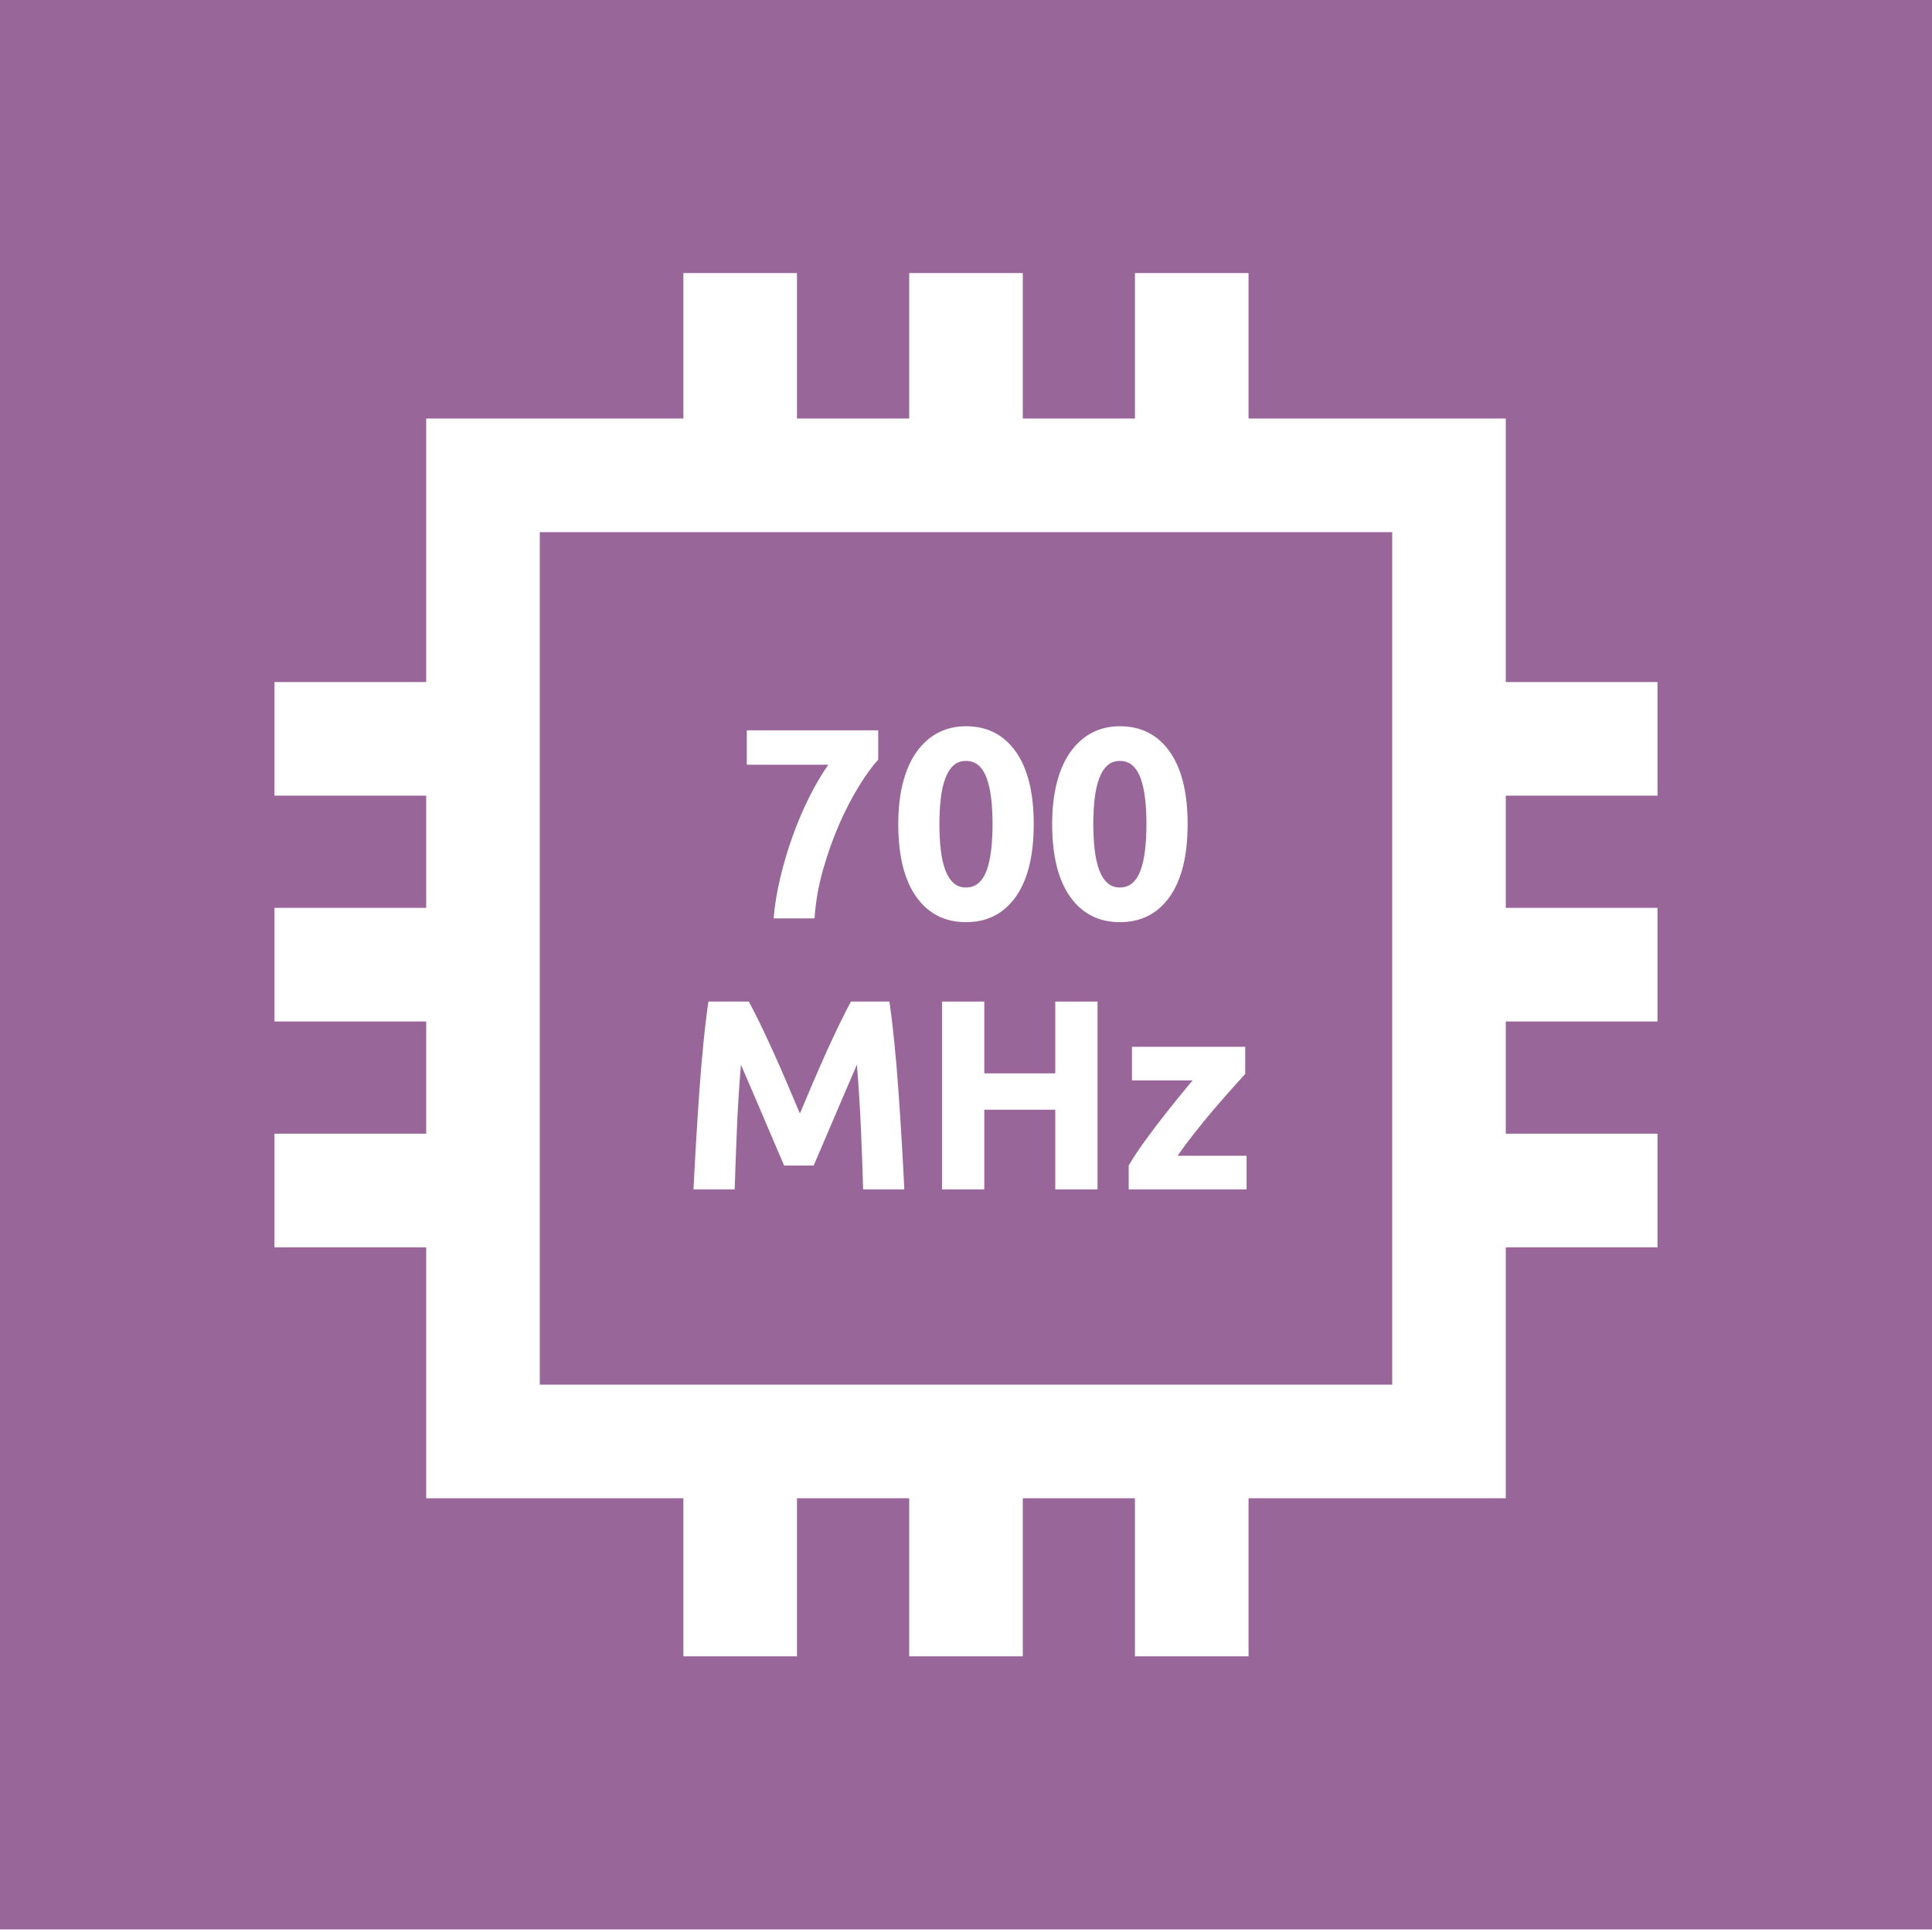
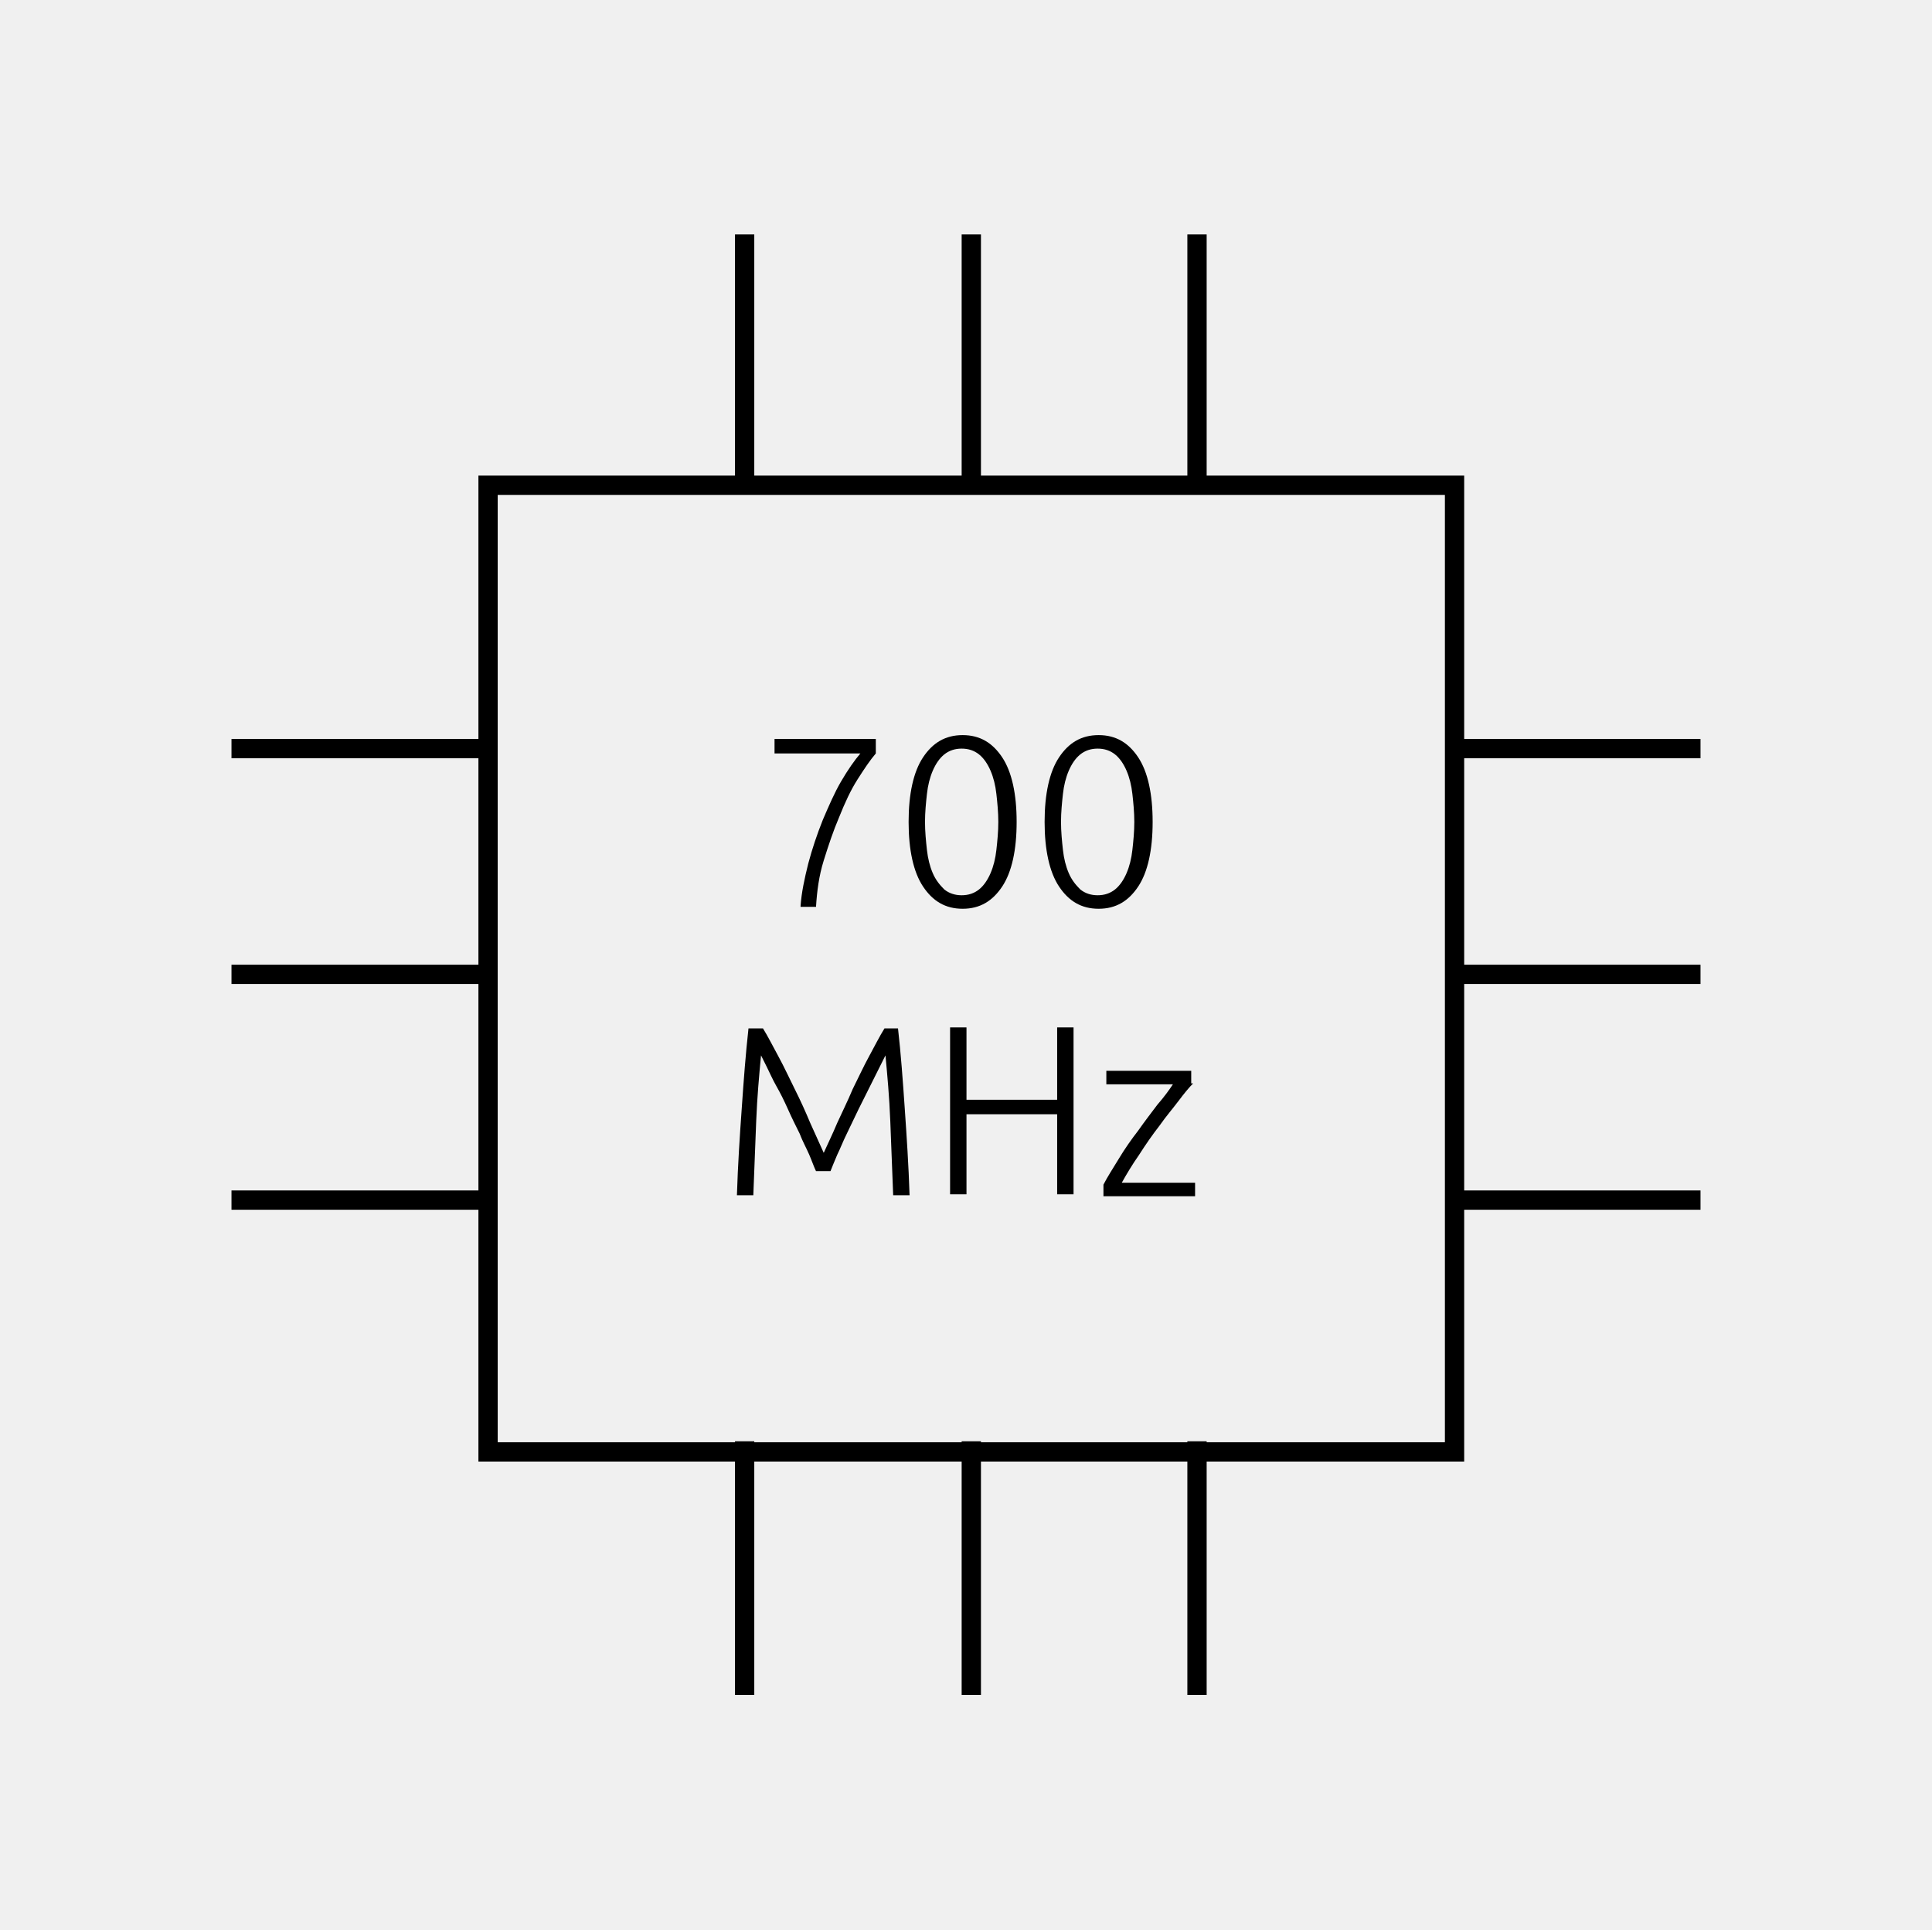
- <svg xmlns="http://www.w3.org/2000/svg" version="1.1" id="Layer_1" x="0px" y="0px" width="200.306px" height="200px" viewBox="-141.604 64.193 200.306 200" enable-background="new -141.604 64.193 200.306 200" xml:space="preserve">
-   <rect x="-141.604" y="64.193" fill="#996699" width="200.306" height="200" />
+ <svg xmlns="http://www.w3.org/2000/svg" version="1.1" id="Layer_1" x="0px" y="0px" viewBox="-199 201 200.3 200" style="enable-background:new -199 201 200.3 200;" xml:space="preserve">
+   <style type="text/css">
+ 	.st0{fill:none;stroke:#000000;stroke-width:2;stroke-miterlimit:10;}
+ </style>
  <g>
+     <rect x="-148.4" y="251.3" class="st0" width="100.2" height="100.2" />
    <g>
-       <rect x="-73.81" y="137.594" fill="none" width="64.713" height="53.198" />
-       <path fill="#FFFFFF" d="M-61.396,159.393c0.112-1.367,0.348-2.791,0.702-4.271c0.355-1.479,0.791-2.931,1.306-4.354    c0.517-1.424,1.093-2.769,1.729-4.031s1.283-2.355,1.938-3.273h-8.456v-3.565h13.625v3.034c-0.6,0.654-1.26,1.563-1.979,2.725    c-0.721,1.161-1.405,2.478-2.051,3.947c-0.646,1.47-1.208,3.048-1.688,4.731c-0.478,1.687-0.771,3.371-0.885,5.059    L-61.396,159.393L-61.396,159.393z" />
-       <path fill="#FFFFFF" d="M-34.429,149.617c0,3.277-0.623,5.792-1.866,7.542c-1.246,1.751-2.963,2.626-5.155,2.626    c-2.191,0-3.91-0.875-5.155-2.626c-1.246-1.751-1.868-4.265-1.868-7.542c0-1.629,0.164-3.071,0.492-4.326    c0.328-1.254,0.801-2.313,1.418-3.174c0.618-0.861,1.358-1.517,2.219-1.967c0.861-0.449,1.826-0.674,2.896-0.674    c2.19,0,3.909,0.875,5.155,2.626C-35.051,143.854-34.429,146.358-34.429,149.617z M-38.699,149.617    c0-0.974-0.047-1.857-0.14-2.655c-0.096-0.796-0.244-1.482-0.45-2.063c-0.206-0.58-0.487-1.03-0.843-1.35    c-0.356-0.316-0.798-0.478-1.32-0.478c-0.524,0-0.96,0.159-1.306,0.478c-0.349,0.318-0.63,0.77-0.845,1.35    c-0.215,0.581-0.37,1.269-0.463,2.063c-0.094,0.797-0.141,1.683-0.141,2.655c0,0.975,0.046,1.864,0.141,2.668    c0.093,0.807,0.248,1.499,0.463,2.079c0.215,0.581,0.496,1.03,0.845,1.348c0.346,0.319,0.78,0.479,1.306,0.479    c0.522,0,0.964-0.159,1.32-0.479c0.354-0.316,0.637-0.768,0.843-1.348s0.354-1.272,0.45-2.079    C-38.746,151.481-38.699,150.591-38.699,149.617z" />
-       <path fill="#FFFFFF" d="M-18.473,149.617c0,3.277-0.623,5.792-1.866,7.542c-1.246,1.751-2.965,2.626-5.155,2.626    c-2.191,0-3.91-0.875-5.155-2.626c-1.246-1.751-1.868-4.265-1.868-7.542c0-1.629,0.164-3.071,0.492-4.326    c0.328-1.254,0.801-2.313,1.418-3.174c0.618-0.861,1.358-1.517,2.219-1.967c0.861-0.449,1.826-0.674,2.896-0.674    c2.189,0,3.909,0.875,5.155,2.626C-19.095,143.854-18.473,146.358-18.473,149.617z M-22.743,149.617    c0-0.974-0.047-1.857-0.14-2.655c-0.096-0.796-0.244-1.482-0.45-2.063c-0.206-0.58-0.487-1.03-0.843-1.35    c-0.356-0.316-0.798-0.478-1.32-0.478c-0.524,0-0.96,0.159-1.306,0.478c-0.349,0.318-0.63,0.77-0.845,1.35    c-0.215,0.581-0.37,1.269-0.463,2.063c-0.094,0.797-0.141,1.683-0.141,2.655c0,0.975,0.046,1.864,0.141,2.668    c0.093,0.807,0.248,1.499,0.463,2.079c0.215,0.581,0.496,1.03,0.845,1.348c0.346,0.319,0.78,0.479,1.306,0.479    c0.522,0,0.964-0.159,1.32-0.479c0.354-0.316,0.637-0.768,0.843-1.348s0.354-1.272,0.45-2.079    C-22.79,151.481-22.743,150.591-22.743,149.617z" />
-       <path fill="#FFFFFF" d="M-63.967,168.018c0.338,0.617,0.727,1.381,1.168,2.29c0.439,0.908,0.899,1.892,1.38,2.948    c0.479,1.06,0.953,2.142,1.422,3.245c0.469,1.105,0.911,2.146,1.324,3.118c0.411-0.974,0.854-2.013,1.322-3.118    c0.471-1.104,0.943-2.187,1.422-3.245c0.479-1.058,0.939-2.04,1.382-2.948c0.439-0.908,0.831-1.672,1.169-2.29h3.987    c0.188,1.292,0.36,2.737,0.521,4.34c0.159,1.601,0.299,3.268,0.421,5c0.122,1.73,0.234,3.469,0.337,5.211    c0.104,1.742,0.191,3.38,0.267,4.916h-4.27c-0.056-1.893-0.131-3.951-0.225-6.18c-0.096-2.229-0.234-4.478-0.423-6.742    c-0.338,0.787-0.714,1.658-1.127,2.612c-0.411,0.954-0.82,1.909-1.226,2.864s-0.794,1.868-1.169,2.739    c-0.376,0.871-0.695,1.615-0.958,2.233h-3.063c-0.264-0.618-0.583-1.362-0.958-2.233s-0.766-1.784-1.17-2.739    c-0.402-0.955-0.813-1.91-1.225-2.864c-0.414-0.954-0.79-1.825-1.127-2.612c-0.188,2.266-0.328,4.514-0.421,6.742    c-0.094,2.229-0.168,4.288-0.227,6.18h-4.27c0.075-1.536,0.164-3.174,0.267-4.916c0.104-1.742,0.217-3.479,0.337-5.211    c0.122-1.732,0.264-3.399,0.423-5c0.157-1.604,0.332-3.048,0.52-4.34H-63.967z" />
-       <path fill="#FFFFFF" d="M-32.195,168.018h4.382v19.468h-4.382v-8.259h-7.36v8.259h-4.382v-19.468h4.382v7.442h7.36V168.018z" />
-       <path fill="#FFFFFF" d="M-12.503,175.518c-0.338,0.375-0.793,0.881-1.365,1.517c-0.572,0.637-1.188,1.339-1.844,2.107    c-0.657,0.768-1.318,1.571-1.985,2.416c-0.666,0.843-1.271,1.655-1.815,2.442h7.15v3.483h-12.22v-2.473    c0.393-0.675,0.866-1.399,1.418-2.178c0.552-0.775,1.133-1.559,1.742-2.346c0.606-0.786,1.212-1.549,1.812-2.289    c0.599-0.74,1.152-1.409,1.657-2.009h-6.292v-3.483h11.743L-12.503,175.518L-12.503,175.518z" />
-     </g>
-     <rect x="-91.528" y="113.466" fill="none" stroke="#FFFFFF" stroke-width="11.777" stroke-miterlimit="10" width="100.152" height="100.151" />
-     <g>
-       <line fill="none" stroke="#FFFFFF" stroke-width="11.777" stroke-miterlimit="10" x1="3.904" y1="140.783" x2="30.242" y2="140.783" />
-       <line fill="none" stroke="#FFFFFF" stroke-width="11.777" stroke-miterlimit="10" x1="3.904" y1="164.192" x2="30.242" y2="164.192" />
-       <line fill="none" stroke="#FFFFFF" stroke-width="11.777" stroke-miterlimit="10" x1="3.904" y1="187.602" x2="30.242" y2="187.602" />
+       <line class="st0" x1="-49" y1="278.6" x2="-22.7" y2="278.6" />
+       <line class="st0" x1="-49" y1="302" x2="-22.7" y2="302" />
+       <line class="st0" x1="-49" y1="325.4" x2="-22.7" y2="325.4" />
    </g>
    <g>
-       <line fill="none" stroke="#FFFFFF" stroke-width="11.777" stroke-miterlimit="10" x1="-113.146" y1="140.783" x2="-86.808" y2="140.783" />
-       <line fill="none" stroke="#FFFFFF" stroke-width="11.777" stroke-miterlimit="10" x1="-113.146" y1="164.192" x2="-86.808" y2="164.192" />
-       <line fill="none" stroke="#FFFFFF" stroke-width="11.777" stroke-miterlimit="10" x1="-113.146" y1="187.602" x2="-86.808" y2="187.602" />
+       <line class="st0" x1="-175" y1="278.6" x2="-148.7" y2="278.6" />
+       <line class="st0" x1="-175" y1="302" x2="-148.7" y2="302" />
+       <line class="st0" x1="-175" y1="325.4" x2="-148.7" y2="325.4" />
    </g>
    <g>
-       <line fill="none" stroke="#FFFFFF" stroke-width="11.777" stroke-miterlimit="10" x1="-18.045" y1="209.548" x2="-18.045" y2="235.885" />
-       <line fill="none" stroke="#FFFFFF" stroke-width="11.777" stroke-miterlimit="10" x1="-41.452" y1="209.548" x2="-41.452" y2="235.885" />
-       <line fill="none" stroke="#FFFFFF" stroke-width="11.777" stroke-miterlimit="10" x1="-64.864" y1="209.548" x2="-64.864" y2="235.885" />
+       <line class="st0" x1="-74.9" y1="350.4" x2="-74.9" y2="376.7" />
+       <line class="st0" x1="-98.3" y1="350.4" x2="-98.3" y2="376.7" />
+       <line class="st0" x1="-121.8" y1="350.4" x2="-121.8" y2="376.7" />
    </g>
    <g>
-       <line fill="none" stroke="#FFFFFF" stroke-width="11.777" stroke-miterlimit="10" x1="-18.045" y1="92.5" x2="-18.045" y2="118.834" />
-       <line fill="none" stroke="#FFFFFF" stroke-width="11.777" stroke-miterlimit="10" x1="-41.452" y1="92.5" x2="-41.452" y2="118.834" />
-       <line fill="none" stroke="#FFFFFF" stroke-width="11.777" stroke-miterlimit="10" x1="-64.864" y1="92.5" x2="-64.864" y2="118.834" />
+       <line class="st0" x1="-74.9" y1="225.3" x2="-74.9" y2="251.6" />
+       <line class="st0" x1="-98.3" y1="225.3" x2="-98.3" y2="251.6" />
+       <line class="st0" x1="-121.8" y1="225.3" x2="-121.8" y2="251.6" />
    </g>
  </g>
+   <g>
+     <path d="M-116,294.9c0.1-1.4,0.4-2.8,0.8-4.4c0.4-1.5,0.9-3,1.5-4.5c0.6-1.4,1.2-2.8,1.9-4c0.7-1.2,1.4-2.2,2-2.9h-8.9v-1.5h10.5   v1.5c-0.6,0.7-1.2,1.6-1.9,2.7s-1.3,2.4-1.9,3.9c-0.6,1.4-1.1,2.9-1.6,4.5s-0.7,3.2-0.8,4.8H-116z" />
+     <path d="M-104.8,286.2c0-2.9,0.5-5.2,1.5-6.7s2.3-2.3,4.1-2.3c1.8,0,3.1,0.8,4.1,2.3c1,1.5,1.5,3.8,1.5,6.7c0,2.9-0.5,5.2-1.5,6.7   c-1,1.5-2.3,2.3-4.1,2.3s-3.1-0.8-4.1-2.3S-104.8,289.1-104.8,286.2z M-95.5,286.2c0-1-0.1-2-0.2-2.9c-0.1-0.9-0.3-1.7-0.6-2.4   c-0.3-0.7-0.7-1.3-1.2-1.7c-0.5-0.4-1.1-0.6-1.8-0.6c-0.7,0-1.3,0.2-1.8,0.6c-0.5,0.4-0.9,1-1.2,1.7c-0.3,0.7-0.5,1.5-0.6,2.4   c-0.1,0.9-0.2,1.9-0.2,2.9s0.1,2,0.2,2.9s0.3,1.7,0.6,2.4c0.3,0.7,0.7,1.2,1.2,1.7c0.5,0.4,1.1,0.6,1.8,0.6c0.7,0,1.3-0.2,1.8-0.6   c0.5-0.4,0.9-1,1.2-1.7c0.3-0.7,0.5-1.5,0.6-2.4S-95.5,287.2-95.5,286.2z" />
+     <path d="M-90.7,286.2c0-2.9,0.5-5.2,1.5-6.7s2.3-2.3,4.1-2.3c1.8,0,3.1,0.8,4.1,2.3c1,1.5,1.5,3.8,1.5,6.7c0,2.9-0.5,5.2-1.5,6.7   c-1,1.5-2.3,2.3-4.1,2.3s-3.1-0.8-4.1-2.3S-90.7,289.1-90.7,286.2z M-81.4,286.2c0-1-0.1-2-0.2-2.9c-0.1-0.9-0.3-1.7-0.6-2.4   c-0.3-0.7-0.7-1.3-1.2-1.7c-0.5-0.4-1.1-0.6-1.8-0.6c-0.7,0-1.3,0.2-1.8,0.6c-0.5,0.4-0.9,1-1.2,1.7c-0.3,0.7-0.5,1.5-0.6,2.4   c-0.1,0.9-0.2,1.9-0.2,2.9s0.1,2,0.2,2.9s0.3,1.7,0.6,2.4c0.3,0.7,0.7,1.2,1.2,1.7c0.5,0.4,1.1,0.6,1.8,0.6c0.7,0,1.3-0.2,1.8-0.6   c0.5-0.4,0.9-1,1.2-1.7c0.3-0.7,0.5-1.5,0.6-2.4S-81.4,287.2-81.4,286.2z" />
+     <path d="M-114.4,322.4c-0.2-0.4-0.4-1-0.7-1.7c-0.3-0.7-0.7-1.4-1-2.2c-0.4-0.8-0.8-1.6-1.2-2.5c-0.4-0.9-0.8-1.7-1.2-2.4   s-0.7-1.4-1-2c-0.3-0.6-0.5-1-0.6-1.2c-0.2,2.1-0.4,4.3-0.5,6.8s-0.2,5-0.3,7.7h-1.7c0.1-3.2,0.3-6.2,0.5-9   c0.2-2.9,0.4-5.6,0.7-8.3h1.5c0.5,0.8,1,1.8,1.6,2.9c0.6,1.1,1.1,2.2,1.7,3.4c0.6,1.2,1.1,2.3,1.6,3.5c0.5,1.1,1,2.2,1.4,3.1   c0.4-0.9,0.9-1.9,1.4-3.1c0.5-1.1,1.1-2.3,1.6-3.5c0.6-1.2,1.1-2.3,1.7-3.4c0.6-1.1,1.1-2.1,1.6-2.9h1.4c0.3,2.6,0.5,5.4,0.7,8.3   s0.4,5.9,0.5,9h-1.7c-0.1-2.7-0.2-5.2-0.3-7.7s-0.3-4.7-0.5-6.8c-0.1,0.2-0.3,0.6-0.6,1.2c-0.3,0.6-0.6,1.2-1,2   c-0.4,0.8-0.8,1.6-1.2,2.4s-0.8,1.7-1.2,2.5c-0.4,0.8-0.7,1.6-1,2.2c-0.3,0.7-0.5,1.2-0.7,1.7H-114.4z" />
+     <path d="M-89.4,307.5h1.7v17.3h-1.7v-8.3h-9.4v8.3h-1.7v-17.3h1.7v7.5h9.4V307.5z" />
+     <path d="M-75.3,313.3c-0.4,0.4-0.9,1-1.5,1.8c-0.6,0.8-1.3,1.6-2,2.6c-0.7,0.9-1.4,1.9-2.1,3c-0.7,1-1.3,2-1.8,2.9h7.6v1.4h-9.5   v-1.2c0.4-0.8,1-1.7,1.6-2.7c0.6-1,1.3-2,2-2.9c0.7-1,1.4-1.9,2-2.7c0.7-0.8,1.2-1.5,1.6-2.1h-6.9v-1.4h8.8V313.3z" />
+   </g>
</svg>
